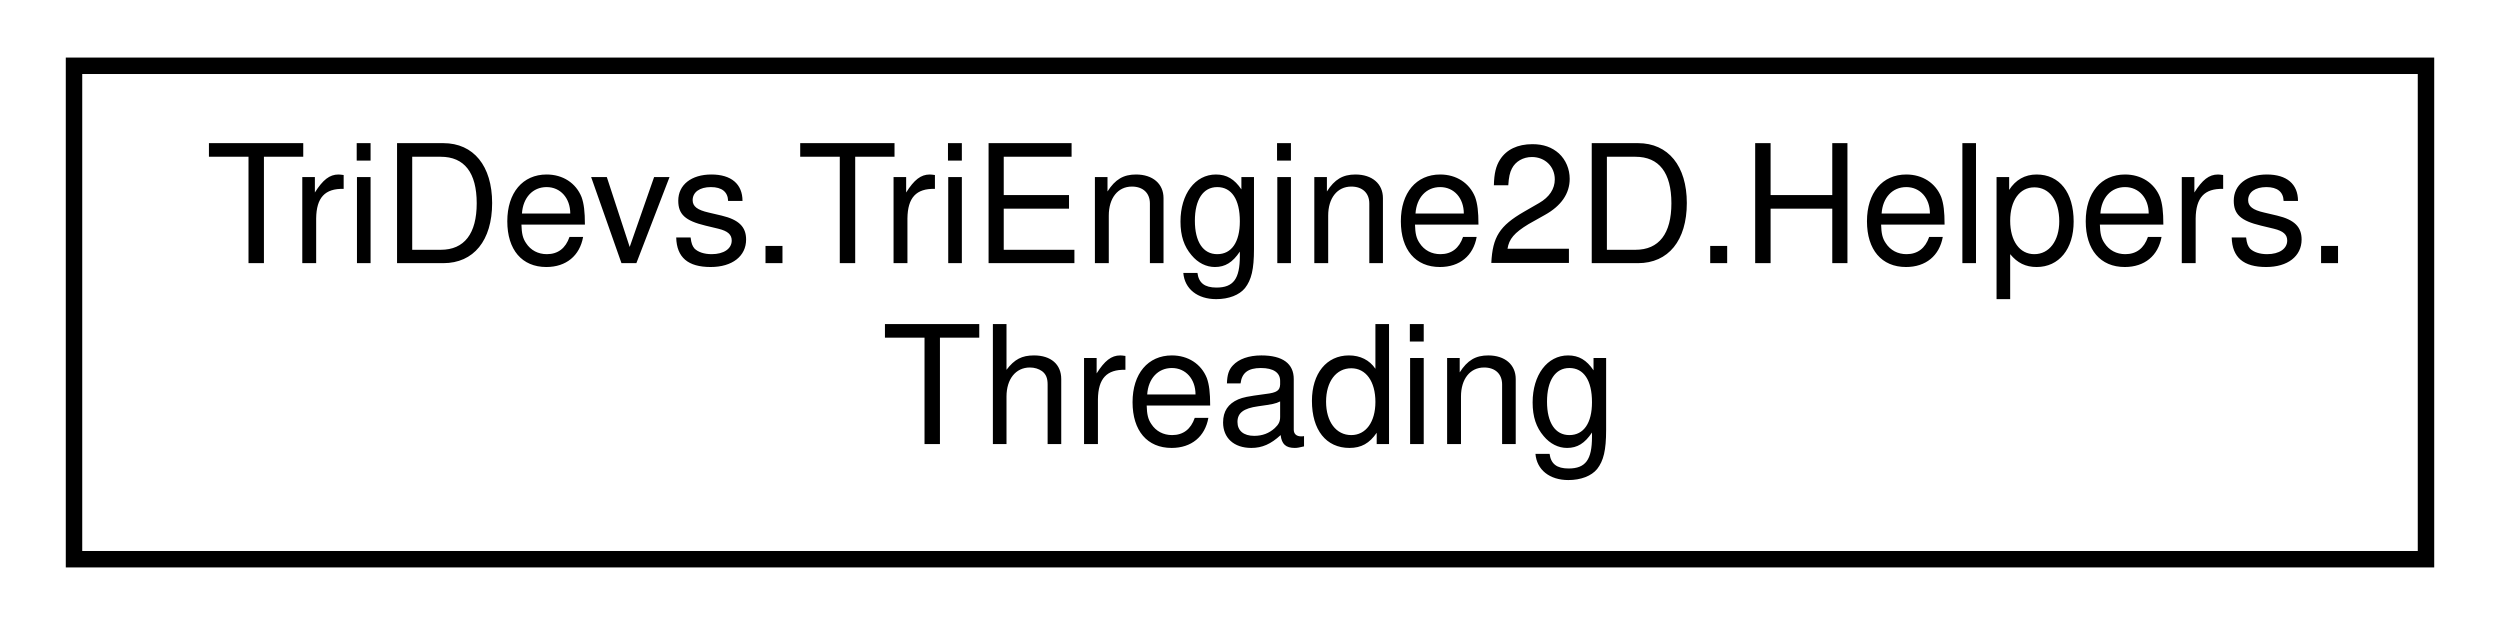
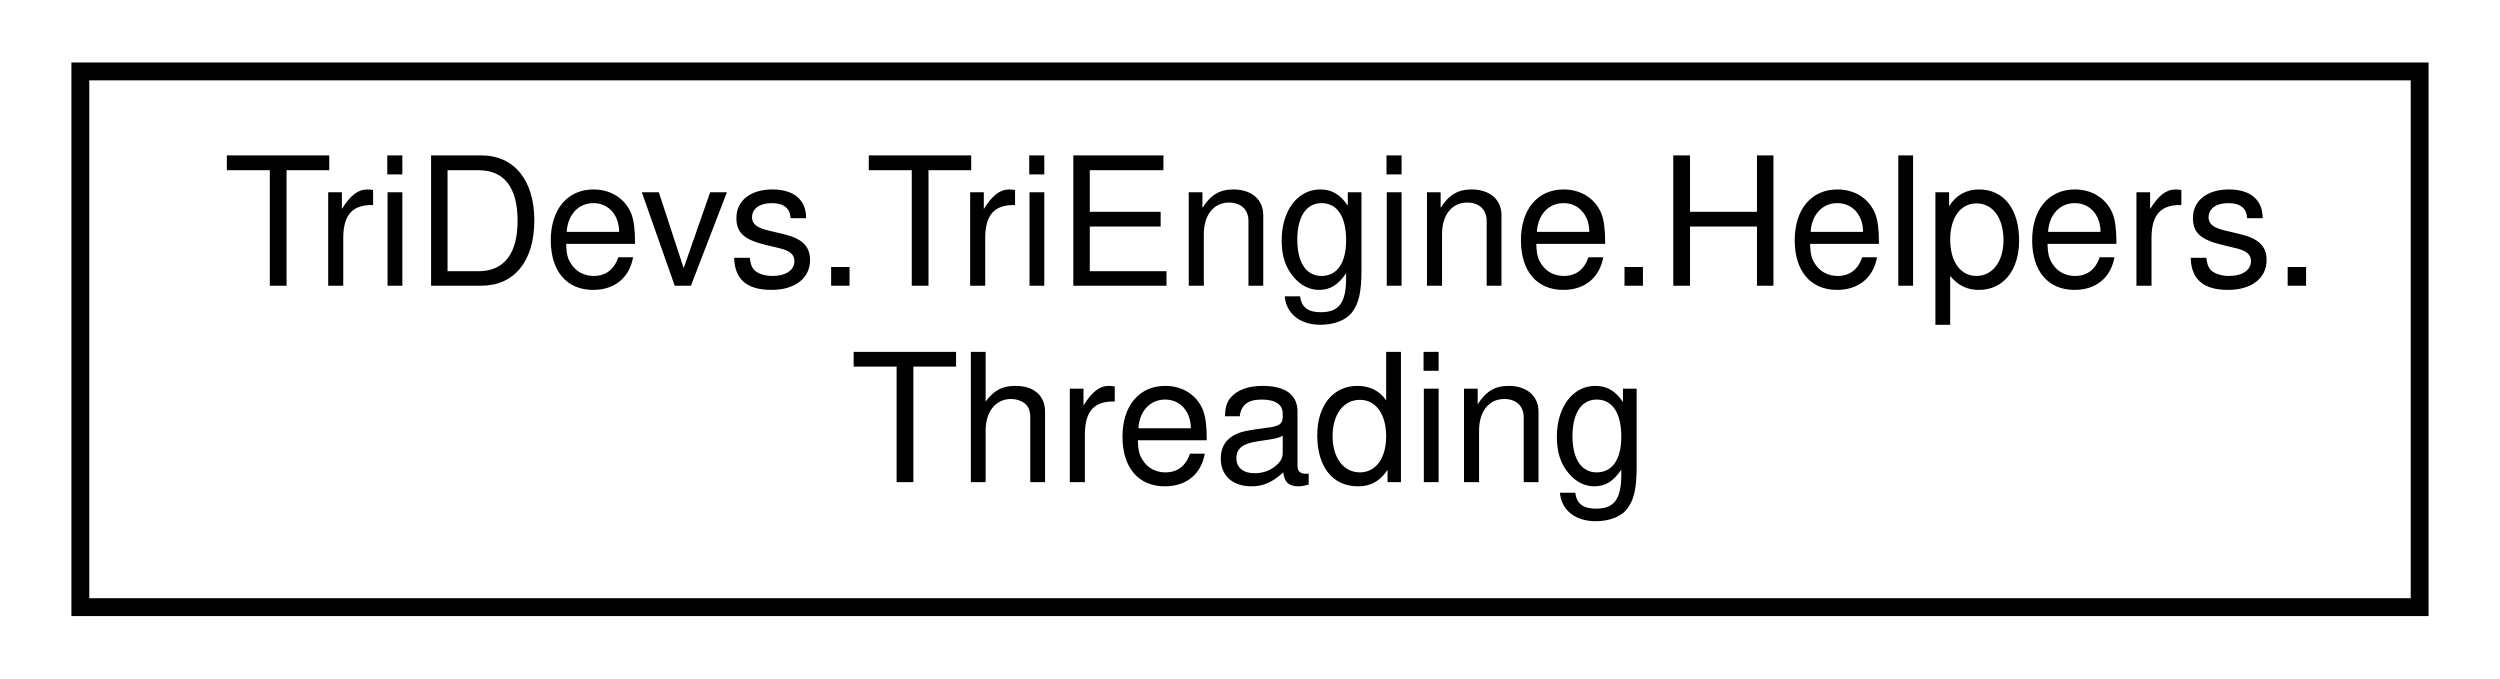
- <svg xmlns="http://www.w3.org/2000/svg" xmlns:xlink="http://www.w3.org/1999/xlink" width="152pt" height="38pt" viewBox="0.00 0.00 152.00 38.00">
+ <svg xmlns="http://www.w3.org/2000/svg" xmlns:xlink="http://www.w3.org/1999/xlink" width="140pt" height="38pt" viewBox="0.00 0.00 140.00 38.00">
  <g id="graph0" class="graph" transform="scale(1 1) rotate(0) translate(4 34)">
-     <polygon fill="white" stroke="white" points="-4,5 -4,-34 149,-34 149,5 -4,5" />
+     <polygon fill="white" stroke="white" points="-4,5 -4,-34 137,-34 137,5 -4,5" />
    <g id="node1" class="node">
      <g id="a_node1">
-         <a xlink:href="class_tri_devs_1_1_tri_engine2_d_1_1_helpers_1_1_threading.html" target="_top" xlink:title="Provides various helper functions for doing threading operations. ">
-           <polygon fill="white" stroke="black" points="0.5,-0 0.5,-30 143.5,-30 143.5,-0 0.5,-0" />
-           <text text-anchor="start" x="8.5" y="-18" font-family="Helvetica,sans-Serif" font-size="10.00">TriDevs.TriEngine2D.Helpers.</text>
-           <text text-anchor="middle" x="72" y="-7" font-family="Helvetica,sans-Serif" font-size="10.00">Threading</text>
+         <a xlink:href="class_tri_devs_1_1_tri_engine_1_1_helpers_1_1_threading.html" target="_top" xlink:title="Provides various helper functions for doing threading operations. ">
+           <polygon fill="white" stroke="black" points="0.5,-0 0.5,-30 131.5,-30 131.5,-0 0.5,-0" />
+           <text text-anchor="start" x="8.5" y="-18" font-family="Helvetica,sans-Serif" font-size="10.00">TriDevs.TriEngine.Helpers.</text>
+           <text text-anchor="middle" x="66" y="-7" font-family="Helvetica,sans-Serif" font-size="10.00">Threading</text>
        </a>
      </g>
    </g>
  </g>
</svg>
